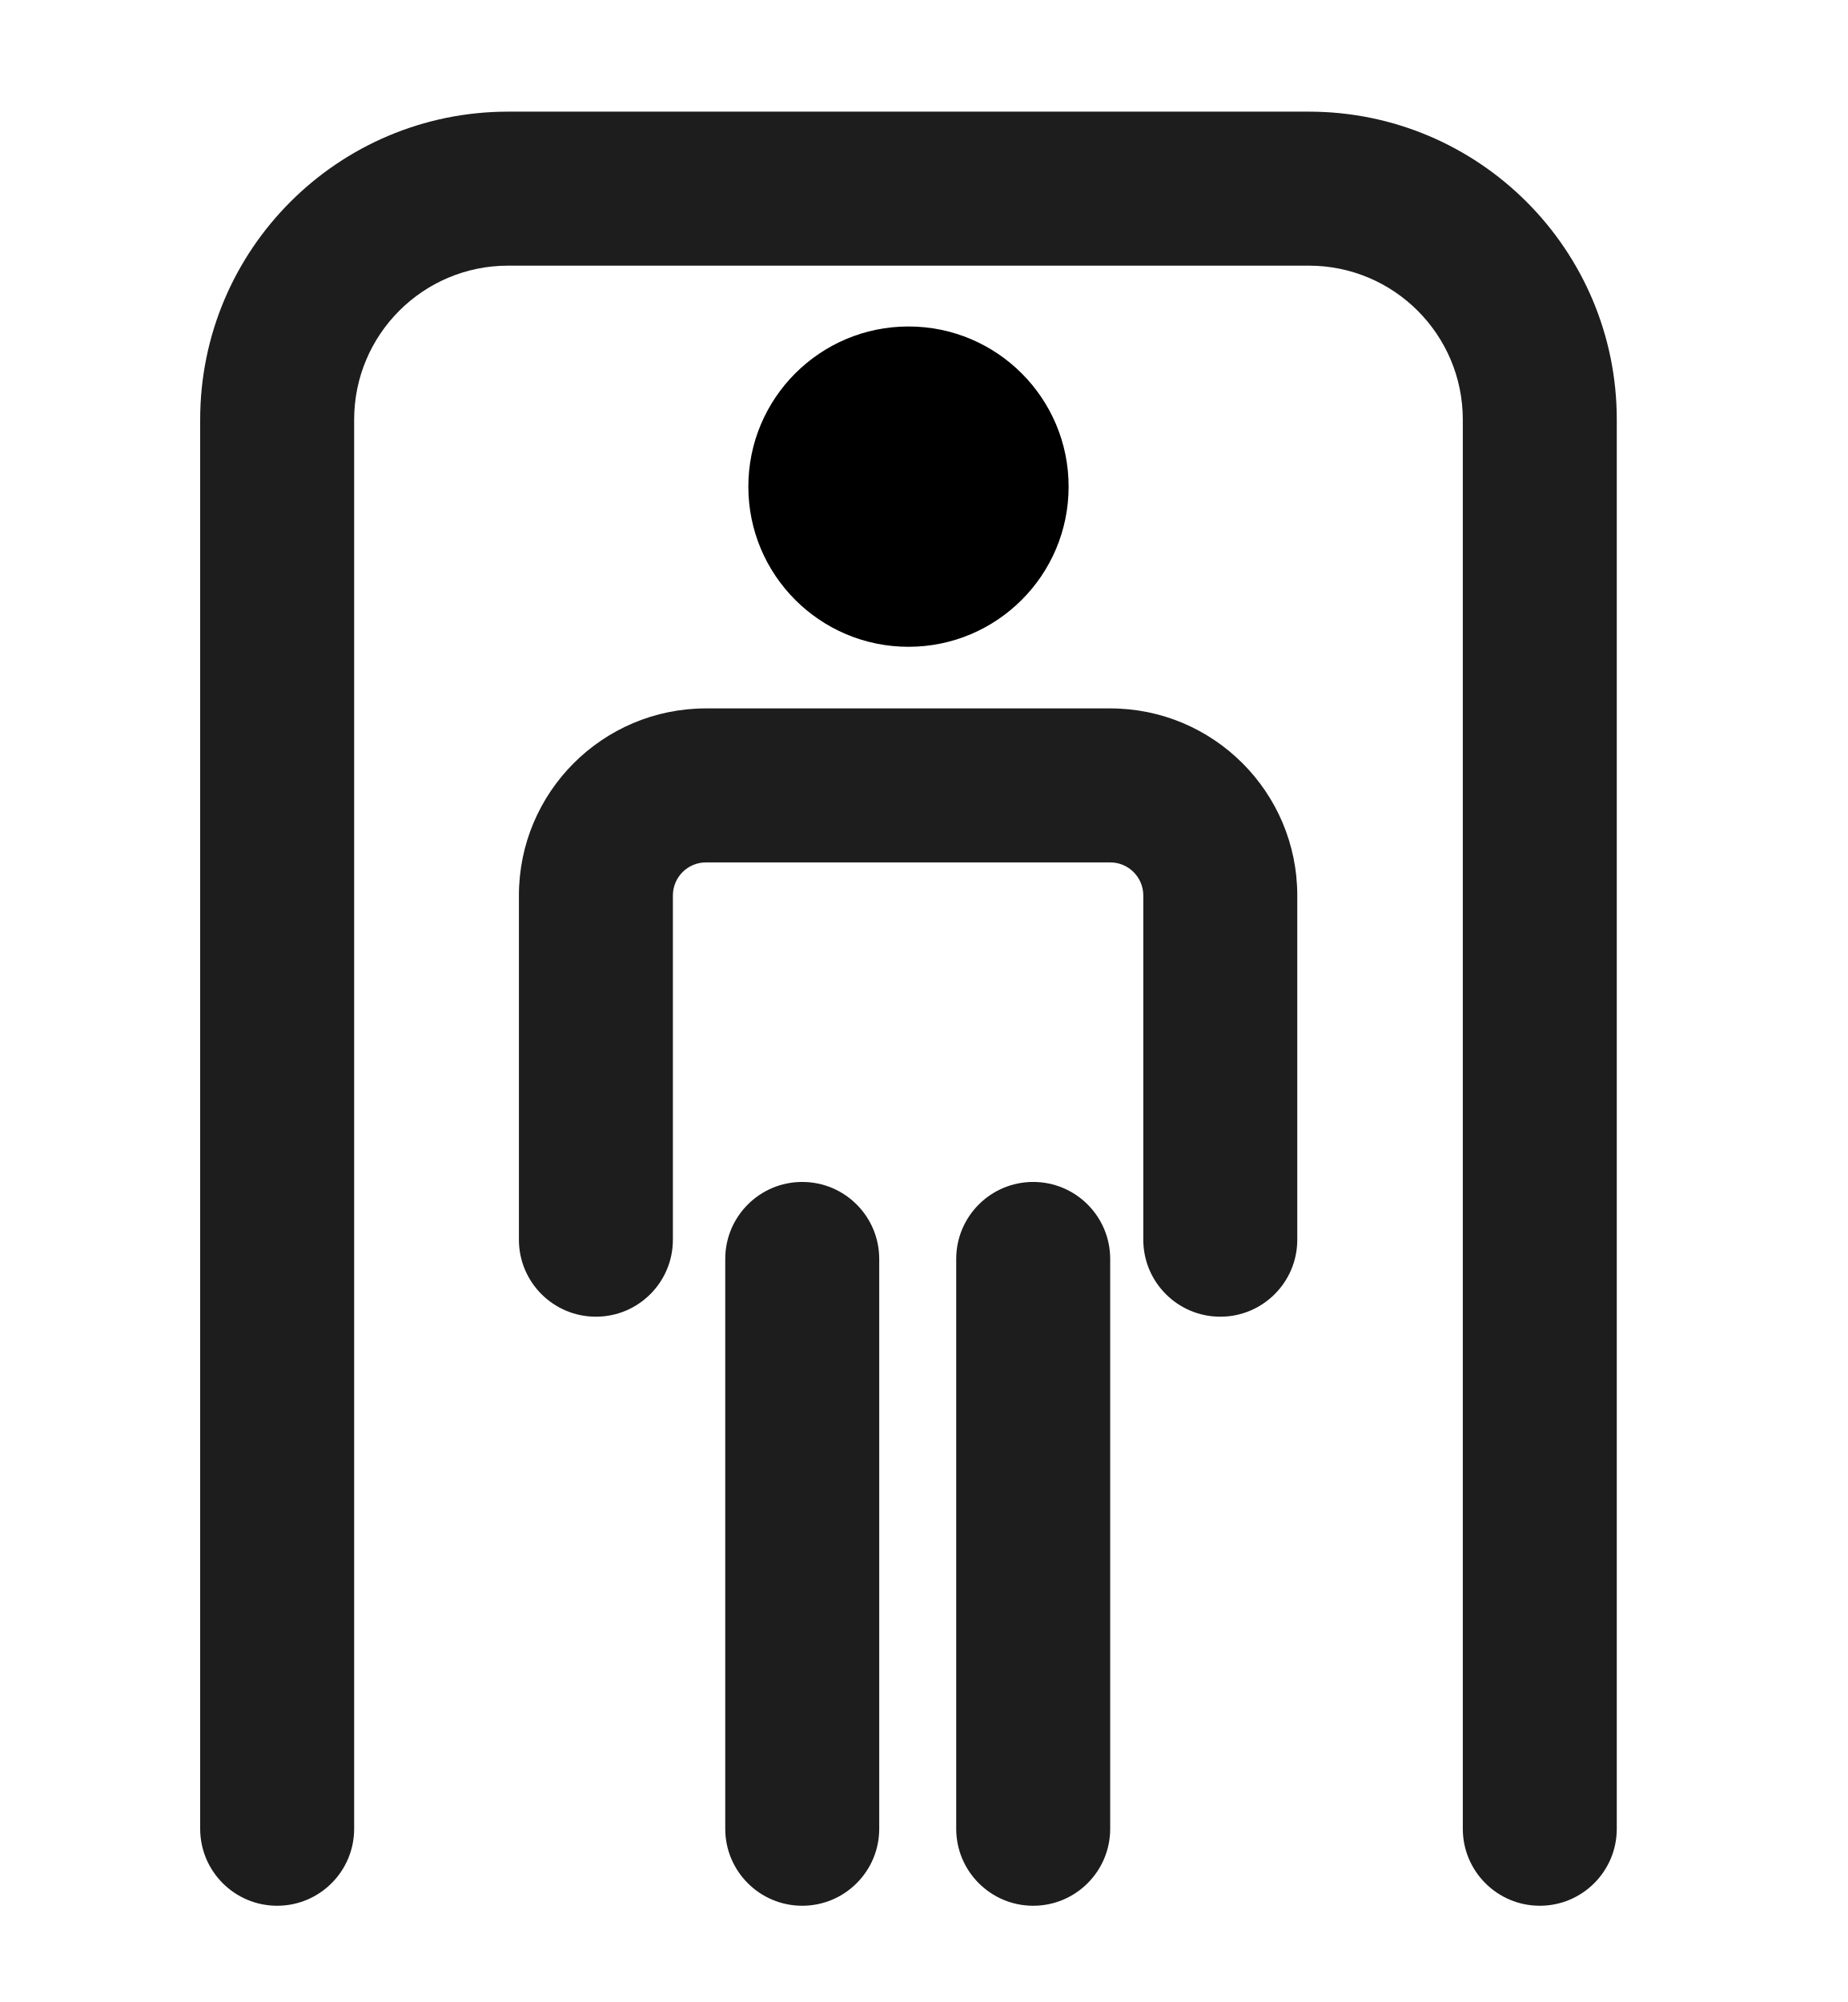
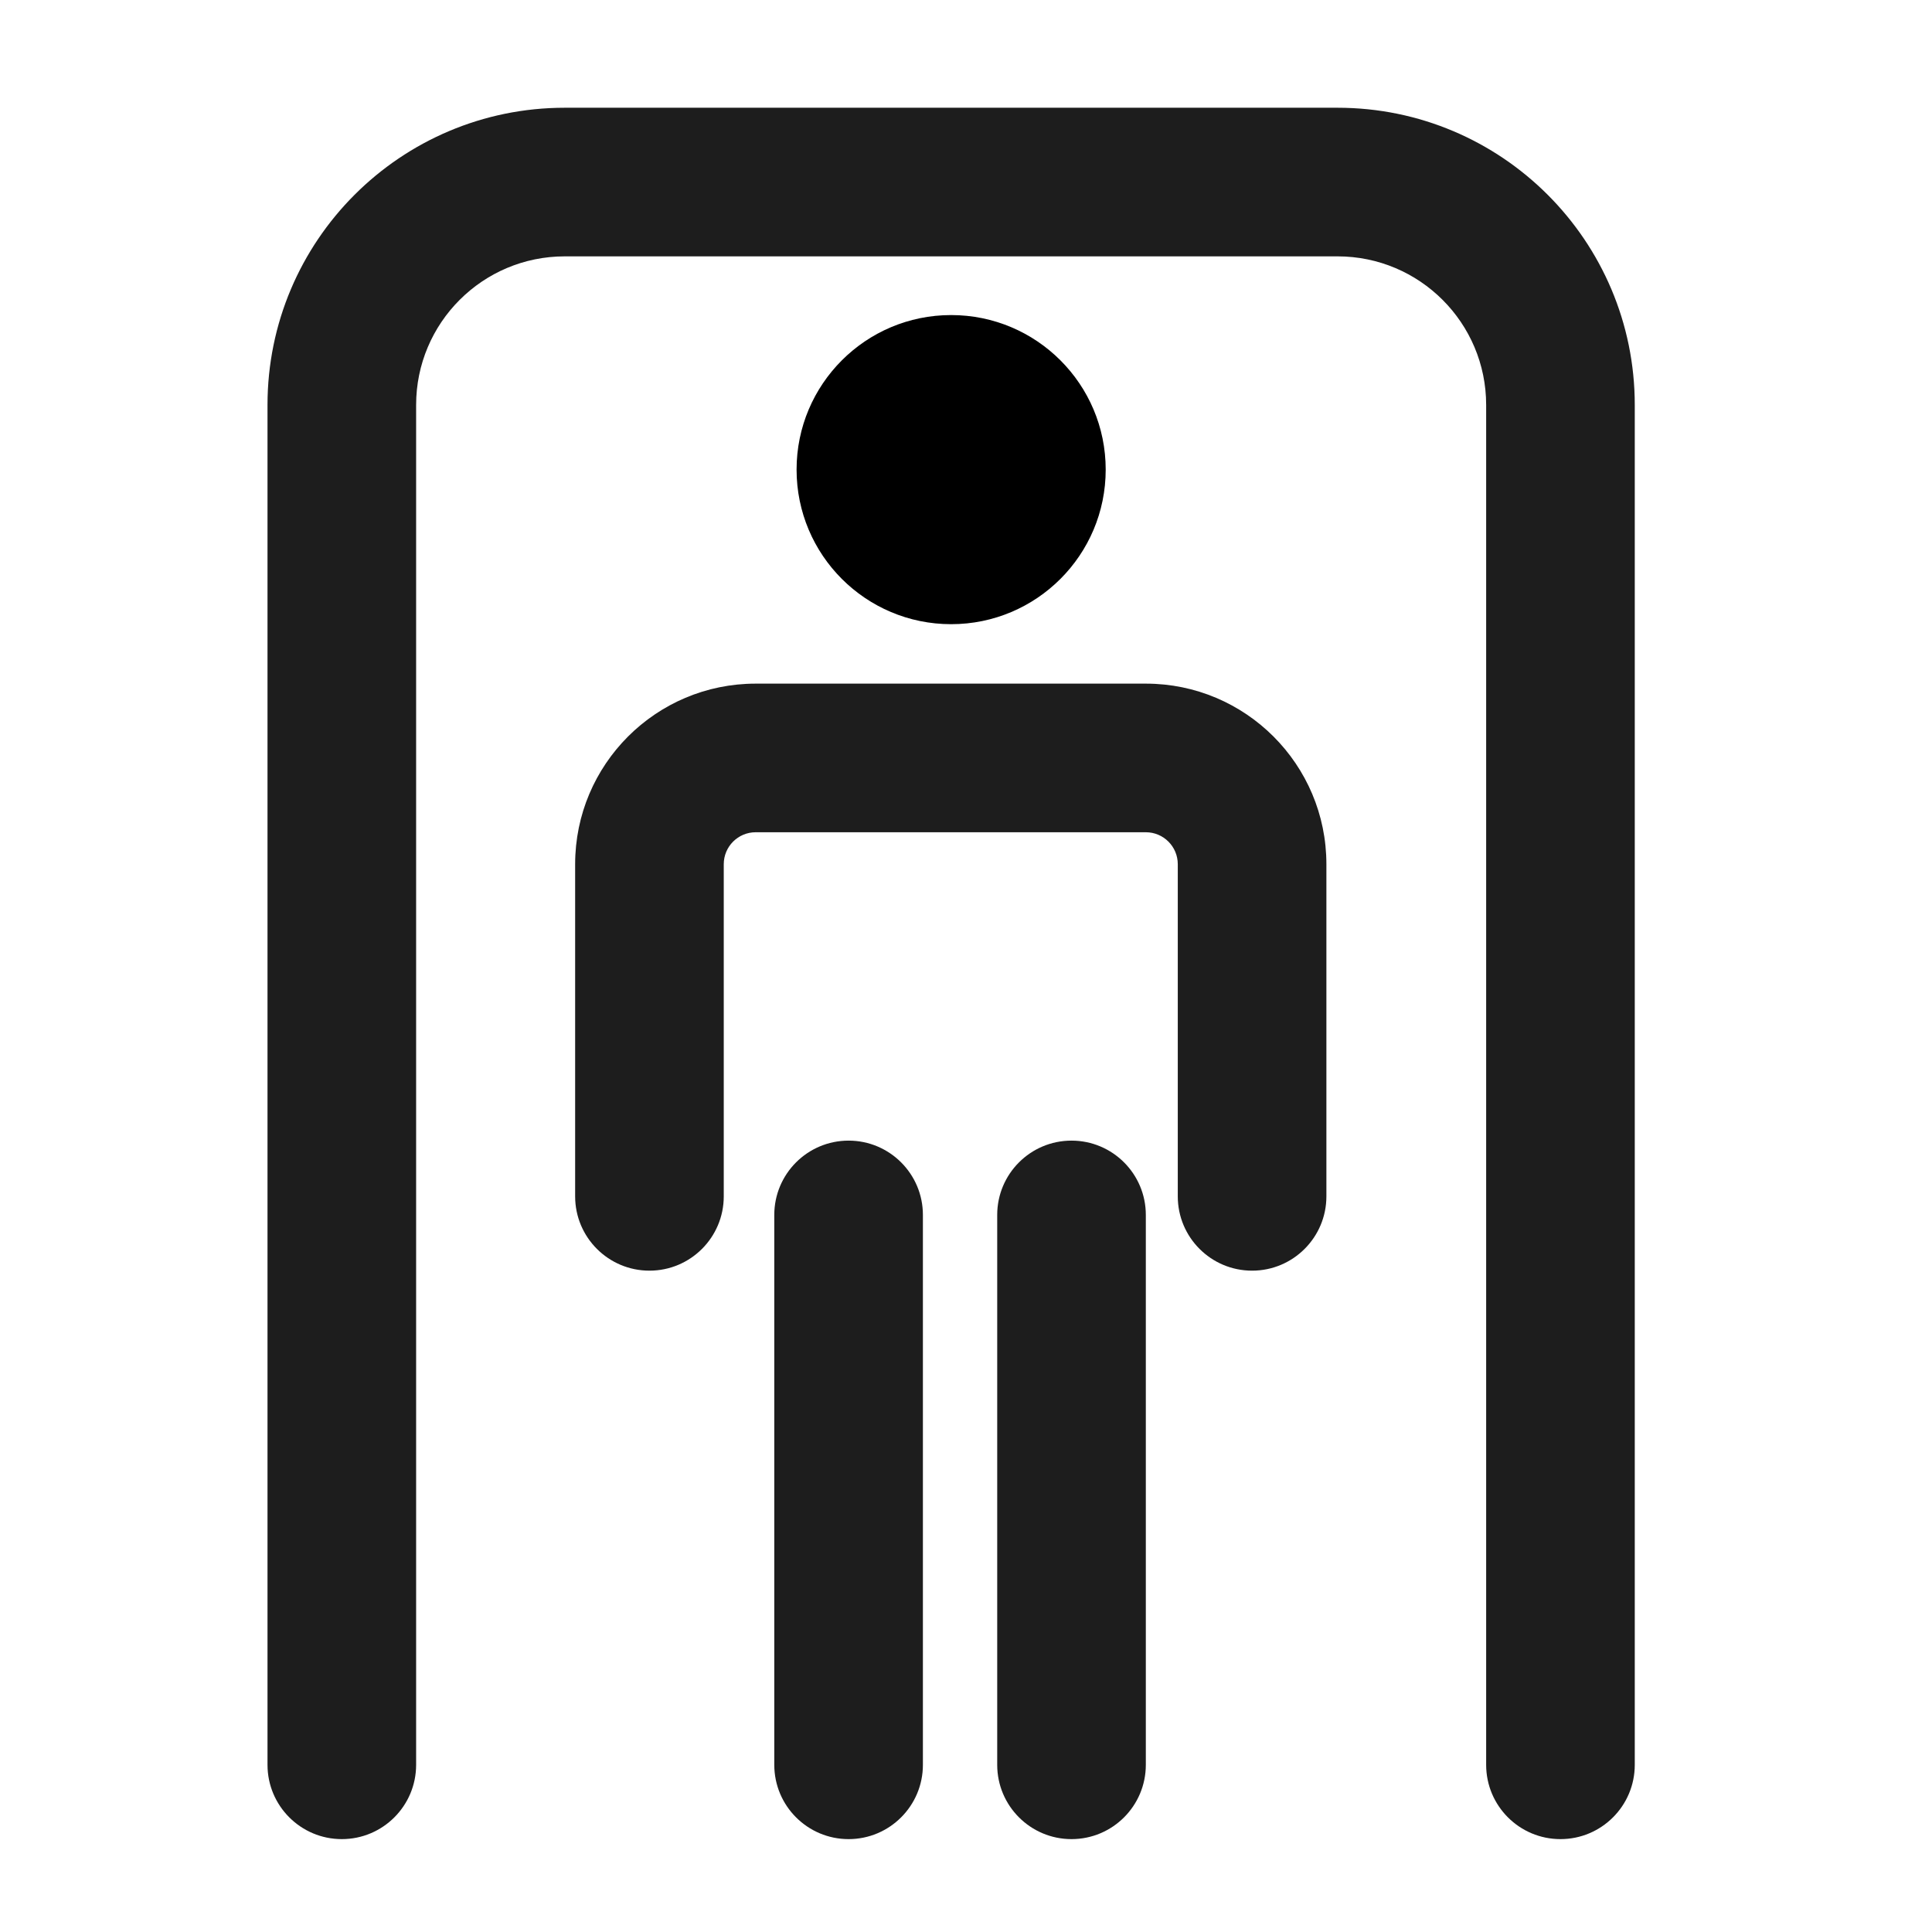
- <svg viewBox="0 0 24 26">
-   <path fill="#1d1d1d" class="icon__shape" d="M17,1.45H6.6a4,4,0,0,0-4,4v18.3a1,1,0,0,0,2,0V5.45a2,2,0,0,1,2-2H17a2,2,0,0,1,2,2v18.3a1,1,0,1,0,2,0V5.45A4,4,0,0,0,17,1.45Z" />
-   <path fill="#1d1d1d" class="icon__shape" d="M14.42,9.2H9.17a2.43,2.43,0,0,0-2.43,2.43V16.1a1,1,0,1,0,2,0V11.63a.43.43,0,0,1,.43-.43h5.25a.43.43,0,0,1,.43.43V16.1a1,1,0,0,0,2,0V11.63A2.43,2.43,0,0,0,14.42,9.2Z" />
-   <circle cx="11.8" cy="6.32" r="2.08" />
-   <path fill="#1d1d1d" class="icon__shape" d="M10.42,15.35a1,1,0,0,0-1,1v7.4a1,1,0,1,0,2,0v-7.4A1,1,0,0,0,10.42,15.35Z" />
-   <path fill="#1d1d1d" class="icon__shape" d="M13.42,15.35a1,1,0,0,0-1,1v7.4a1,1,0,1,0,2,0v-7.4A1,1,0,0,0,13.42,15.35Z" />
+ <svg viewBox="0 0 26 26">
+   <path fill="#1d1d1d" class="icon__shape" d="M18,1.45H7.6a4,4,0,0,0-4,4v18.3a1,1,0,0,0,2,0V5.45a2,2,0,0,1,2-2H18a2,2,0,0,1,2,2v18.3a1,1,0,1,0,2,0V5.45A4,4,0,0,0,18,1.45Z" />
+   <path fill="#1d1d1d" class="icon__shape" d="M15.42,9.2H10.17a2.43,2.43,0,0,0-2.43,2.43V16.1a1,1,0,1,0,2,0V11.63a.43.43,0,0,1,.43-.43h5.25a.43.43,0,0,1,.43.43V16.1a1,1,0,0,0,2,0V11.63A2.43,2.43,0,0,0,15.42,9.2Z" />
+   <circle cx="12.8" cy="6.32" r="2.08" />
+   <path fill="#1d1d1d" class="icon__shape" d="M11.42,15.35a1,1,0,0,0-1,1v7.4a1,1,0,1,0,2,0v-7.4A1,1,0,0,0,11.42,15.35Z" />
+   <path fill="#1d1d1d" class="icon__shape" d="M14.42,15.35a1,1,0,0,0-1,1v7.4a1,1,0,1,0,2,0v-7.4A1,1,0,0,0,14.42,15.35Z" />
</svg>
